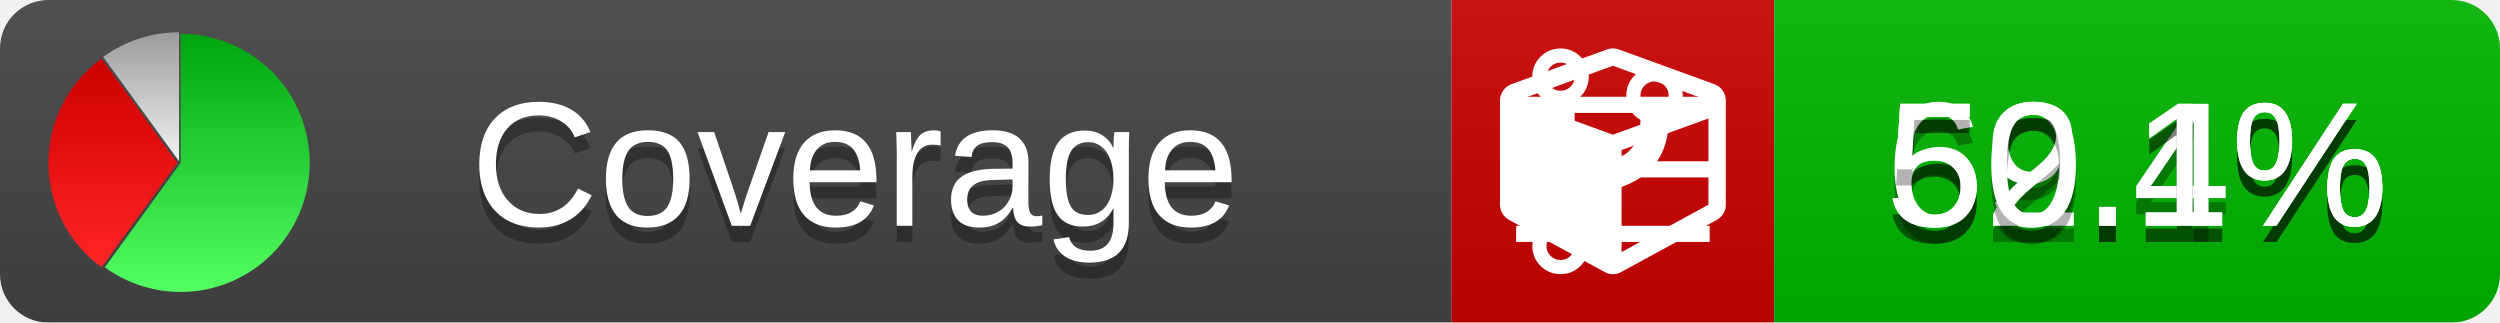
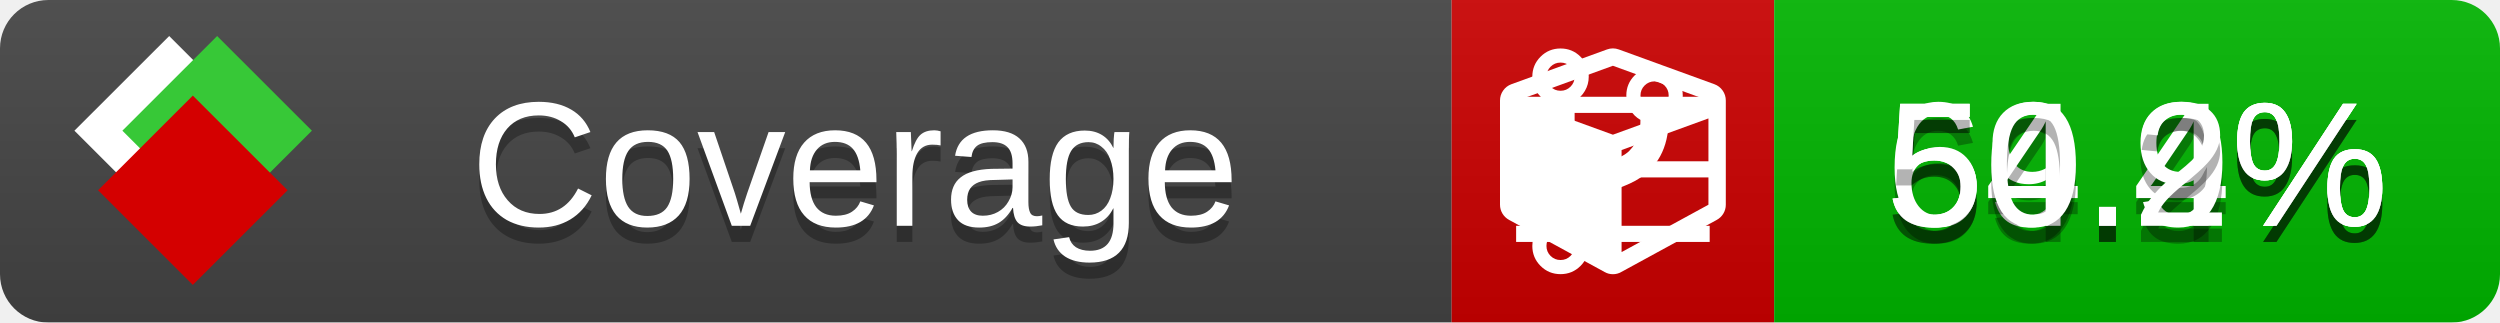
<svg xmlns="http://www.w3.org/2000/svg" xmlns:xlink="http://www.w3.org/1999/xlink" width="155" height="20">
  <style type="text/css">
          
            @keyframes fade1 {
                0% { visibility: visible; opacity: 1; }
               27% { visibility: visible; opacity: 1; }
               33% { visibility: hidden; opacity: 0; }
               60% { visibility: hidden; opacity: 0; }
               66% { visibility: hidden; opacity: 0; }
               93% { visibility: hidden; opacity: 0; }
              100% { visibility: visible; opacity: 1; }
            }
            @keyframes fade2 {
                0% { visibility: hidden; opacity: 0; }
               27% { visibility: hidden; opacity: 0; }
               33% { visibility: visible; opacity: 1; }
               60% { visibility: visible; opacity: 1; }
               66% { visibility: hidden; opacity: 0; }
               93% { visibility: hidden; opacity: 0; }
              100% { visibility: hidden; opacity: 0; }
            }
            @keyframes fade3 {
                0% { visibility: hidden; opacity: 0; }
               27% { visibility: hidden; opacity: 0; }
               33% { visibility: hidden; opacity: 0; }
               60% { visibility: hidden; opacity: 0; }
               66% { visibility: visible; opacity: 1; }
               93% { visibility: visible; opacity: 1; }
              100% { visibility: hidden; opacity: 0; }
            }
            .linecoverage {
                animation-duration: 15s;
                animation-name: fade1;
                animation-iteration-count: infinite;
            }
            .branchcoverage {
                animation-duration: 15s;
                animation-name: fade2;
                animation-iteration-count: infinite;
            }
            .methodcoverage {
                animation-duration: 15s;
                animation-name: fade3;
                animation-iteration-count: infinite;
            }
          
    </style>
  <defs>
    <linearGradient id="gradient" x2="0" y2="100%">
      <stop offset="0" stop-color="#bbb" stop-opacity=".1" />
      <stop offset="1" stop-opacity=".1" />
    </linearGradient>
-     <linearGradient id="green" x2="0" y2="100%">
-       <stop offset="0" stop-color="#00A410" />
-       <stop offset="1" stop-color="#53FF63" />
+     <linearGradient id="c">
+       <stop offset="0" stop-color="#d40000" />
+       <stop offset="1" stop-color="#ff2a2a" />
    </linearGradient>
-     <linearGradient id="red" x2="0" y2="100%">
-       <stop offset="0" stop-color="#C00" />
-       <stop offset="1" stop-color="#FF2525" />
+     <linearGradient id="a">
+       <stop offset="0" stop-color="#e0e0de" />
+       <stop offset="1" stop-color="#fff" />
    </linearGradient>
-     <linearGradient id="gray" x2="0" y2="100%">
-       <stop offset="0" stop-color="#9B9B9B" />
-       <stop offset="1" stop-color="#F3F3F3" />
+     <linearGradient id="b">
+       <stop offset="0" stop-color="#37c837" />
+       <stop offset="1" stop-color="#217821" />
    </linearGradient>
+     <linearGradient xlink:href="#a" id="e" x1="106.44" x2="69.96" y1="-11.96" y2="-46.84" gradientTransform="matrix(-.8426 -.00045 -.00045 -.8426 -94.27 -75.82)" gradientUnits="userSpaceOnUse" />
+     <linearGradient xlink:href="#b" id="f" x1="56.19" x2="77.97" y1="-23.45" y2="10.62" gradientTransform="matrix(.8426 .00045 .00045 .8426 94.27 75.82)" gradientUnits="userSpaceOnUse" />
+     <linearGradient xlink:href="#c" id="g" x1="79.98" x2="132.9" y1="10.79" y2="10.79" gradientTransform="matrix(.8426 .00045 .00045 .8426 94.27 75.82)" gradientUnits="userSpaceOnUse" />
    <mask id="mask">
      <rect width="155" height="20" rx="3" fill="#fff" />
    </mask>
-     <g id="icon">
-       <path style="fill:url(#green);" d="M205,202.5 l0,-200 a200,200 0 1,1 -117.558,361.803 z" />
-       <path style="fill:url(#red);" d="M200,202.5 l-117.558,161.803 a200,200 0 0,1 0,-323.607 z" />
-       <path style="fill:url(#gray);" d="M202.5,200 l-117.558,-161.803 a200,200 0 0,1 117.558,-38.196 z" />
+     <g id="icon" transform="matrix(.04486 0 0 .04481 -.48 -.63)">
+       <rect width="52.92" height="52.92" x="-109.72" y="-27.13" fill="url(#e)" transform="rotate(-135)" />
+       <rect width="52.92" height="52.92" x="70.19" y="-39.18" fill="url(#f)" transform="rotate(45)" />
+       <rect width="52.92" height="52.92" x="80.05" y="-15.74" fill="url(#g)" transform="rotate(45)" />
    </g>
  </defs>
  <g mask="url(#mask)">
    <rect x="0" y="0" width="90" height="20" fill="#444" />
    <rect x="90" y="0" width="20" height="20" fill="#c00" />
    <rect x="110" y="0" width="45" height="20" fill="#00B600" />
    <rect x="0" y="0" width="155" height="20" fill="url(#gradient)" />
  </g>
  <g>
    <path class="linecoverage" stroke="#fff" d="M94 6.5 h12 M94 10.5 h12 M94 14.5 h12" />
    <path class="branchcoverage" fill="#fff" d="m 97.628,15.247 q 0,-0.364 -0.255,-0.619 -0.255,-0.255 -0.619,-0.255 -0.364,0 -0.619,0.255 -0.255,0.255 -0.255,0.619 0,0.364 0.255,0.619 0.255,0.255 0.619,0.255 0.364,0 0.619,-0.255 0.255,-0.255 0.255,-0.619 z m 0,-10.493 q 0,-0.364 -0.255,-0.619 -0.255,-0.255 -0.619,-0.255 -0.364,0 -0.619,0.255 -0.255,0.255 -0.255,0.619 0,0.364 0.255,0.619 0.255,0.255 0.619,0.255 0.364,0 0.619,-0.255 0.255,-0.255 0.255,-0.619 z m 5.83,1.166 q 0,-0.364 -0.255,-0.619 -0.255,-0.255 -0.619,-0.255 -0.364,0 -0.619,0.255 -0.255,0.255 -0.255,0.619 0,0.364 0.255,0.619 0.255,0.255 0.619,0.255 0.364,0 0.619,-0.255 0.255,-0.255 0.255,-0.619 z m 0.874,0 q 0,0.474 -0.237,0.879 -0.237,0.405 -0.638,0.633 -0.018,2.614 -2.059,3.771 -0.619,0.346 -1.849,0.738 -1.166,0.364 -1.544,0.647 -0.378,0.282 -0.378,0.911 l 0,0.237 q 0.401,0.228 0.638,0.633 0.237,0.405 0.237,0.879 0,0.729 -0.51,1.239 -0.51,0.51 -1.239,0.51 -0.729,0 -1.239,-0.51 -0.51,-0.51 -0.51,-1.239 0,-0.474 0.237,-0.879 0.237,-0.405 0.638,-0.633 l 0,-7.469 q -0.401,-0.228 -0.638,-0.633 -0.237,-0.405 -0.237,-0.879 0,-0.729 0.51,-1.239 0.51,-0.51 1.239,-0.51 0.729,0 1.239,0.51 0.51,0.51 0.51,1.239 0,0.474 -0.237,0.879 -0.237,0.405 -0.638,0.633 l 0,4.527 q 0.492,-0.237 1.403,-0.519 0.501,-0.155 0.797,-0.269 0.296,-0.114 0.642,-0.282 0.346,-0.169 0.537,-0.36 0.191,-0.191 0.369,-0.465 0.178,-0.273 0.255,-0.633 0.077,-0.36 0.077,-0.833 -0.401,-0.228 -0.638,-0.633 -0.237,-0.405 -0.237,-0.879 0,-0.729 0.51,-1.239 0.51,-0.51 1.239,-0.51 0.729,0 1.239,0.51 0.51,0.51 0.51,1.239 z" />
    <path class="methodcoverage" fill="#fff" d="m 100.538,15.629 5.385,-2.936 v -5.351 l -5.385,1.96 z M 100,8.351 105.873,6.214 100,4.077 94.127,6.214 Z m 7,-2.12 v 6.462 q 0,0.294 -0.151,0.547 -0.151,0.252 -0.412,0.395 l -5.923,3.231 q -0.236,0.135 -0.513,0.135 -0.278,0 -0.513,-0.135 l -5.923,-3.231 Q 93.303,13.492 93.151,13.239 93,12.987 93,12.692 v -6.462 q 0,-0.337 0.194,-0.614 0.194,-0.278 0.513,-0.395 l 5.923,-2.154 q 0.185,-0.067 0.37,-0.067 0.185,0 0.37,0.067 l 5.923,2.154 q 0.32,0.118 0.513,0.395 Q 107,5.894 107,6.231 Z" />
  </g>
  <g fill="#fff" text-anchor="middle" font-family="Verdana,Arial,Geneva,sans-serif" font-size="11">
    <a xlink:href="https://github.com/danielpalme/ReportGenerator" target="_top">
-       <use xlink:href="#icon" transform="translate(3,2) scale(.04)" />
+       <use xlink:href="#icon" transform="translate(3,1) scale(3.5)" />
    </a>
    <text x="53" y="15" fill="#010101" fill-opacity=".3">Coverage</text>
    <text x="53" y="14" fill="#fff">Coverage</text>
    <text class="linecoverage" x="132.5" y="15" fill="#010101" fill-opacity=".3">59.4%</text>
    <text class="linecoverage" x="132.5" y="14">59.4%</text>
-     <text class="branchcoverage" x="132.5" y="15" fill="#010101" fill-opacity=".3">62.1%</text>
-     <text class="branchcoverage" x="132.5" y="14">62.1%</text>
-     <text class="methodcoverage" x="132.5" y="15" fill="#010101" fill-opacity=".3">50.1%</text>
-     <text class="methodcoverage" x="132.5" y="14">50.1%</text>
+     <text class="branchcoverage" x="132.5" y="15" fill="#010101" fill-opacity=".3">64.9%</text>
+     <text class="branchcoverage" x="132.5" y="14">64.9%</text>
+     <text class="methodcoverage" x="132.5" y="15" fill="#010101" fill-opacity=".3">50.2%</text>
+     <text class="methodcoverage" x="132.5" y="14">50.2%</text>
  </g>
  <g>
    <rect class="linecoverage" x="90" y="0" width="65" height="20" fill-opacity="0" />
    <rect class="branchcoverage" x="90" y="0" width="65" height="20" fill-opacity="0" />
    <rect class="methodcoverage" x="90" y="0" width="65" height="20" fill-opacity="0" />
  </g>
</svg>
